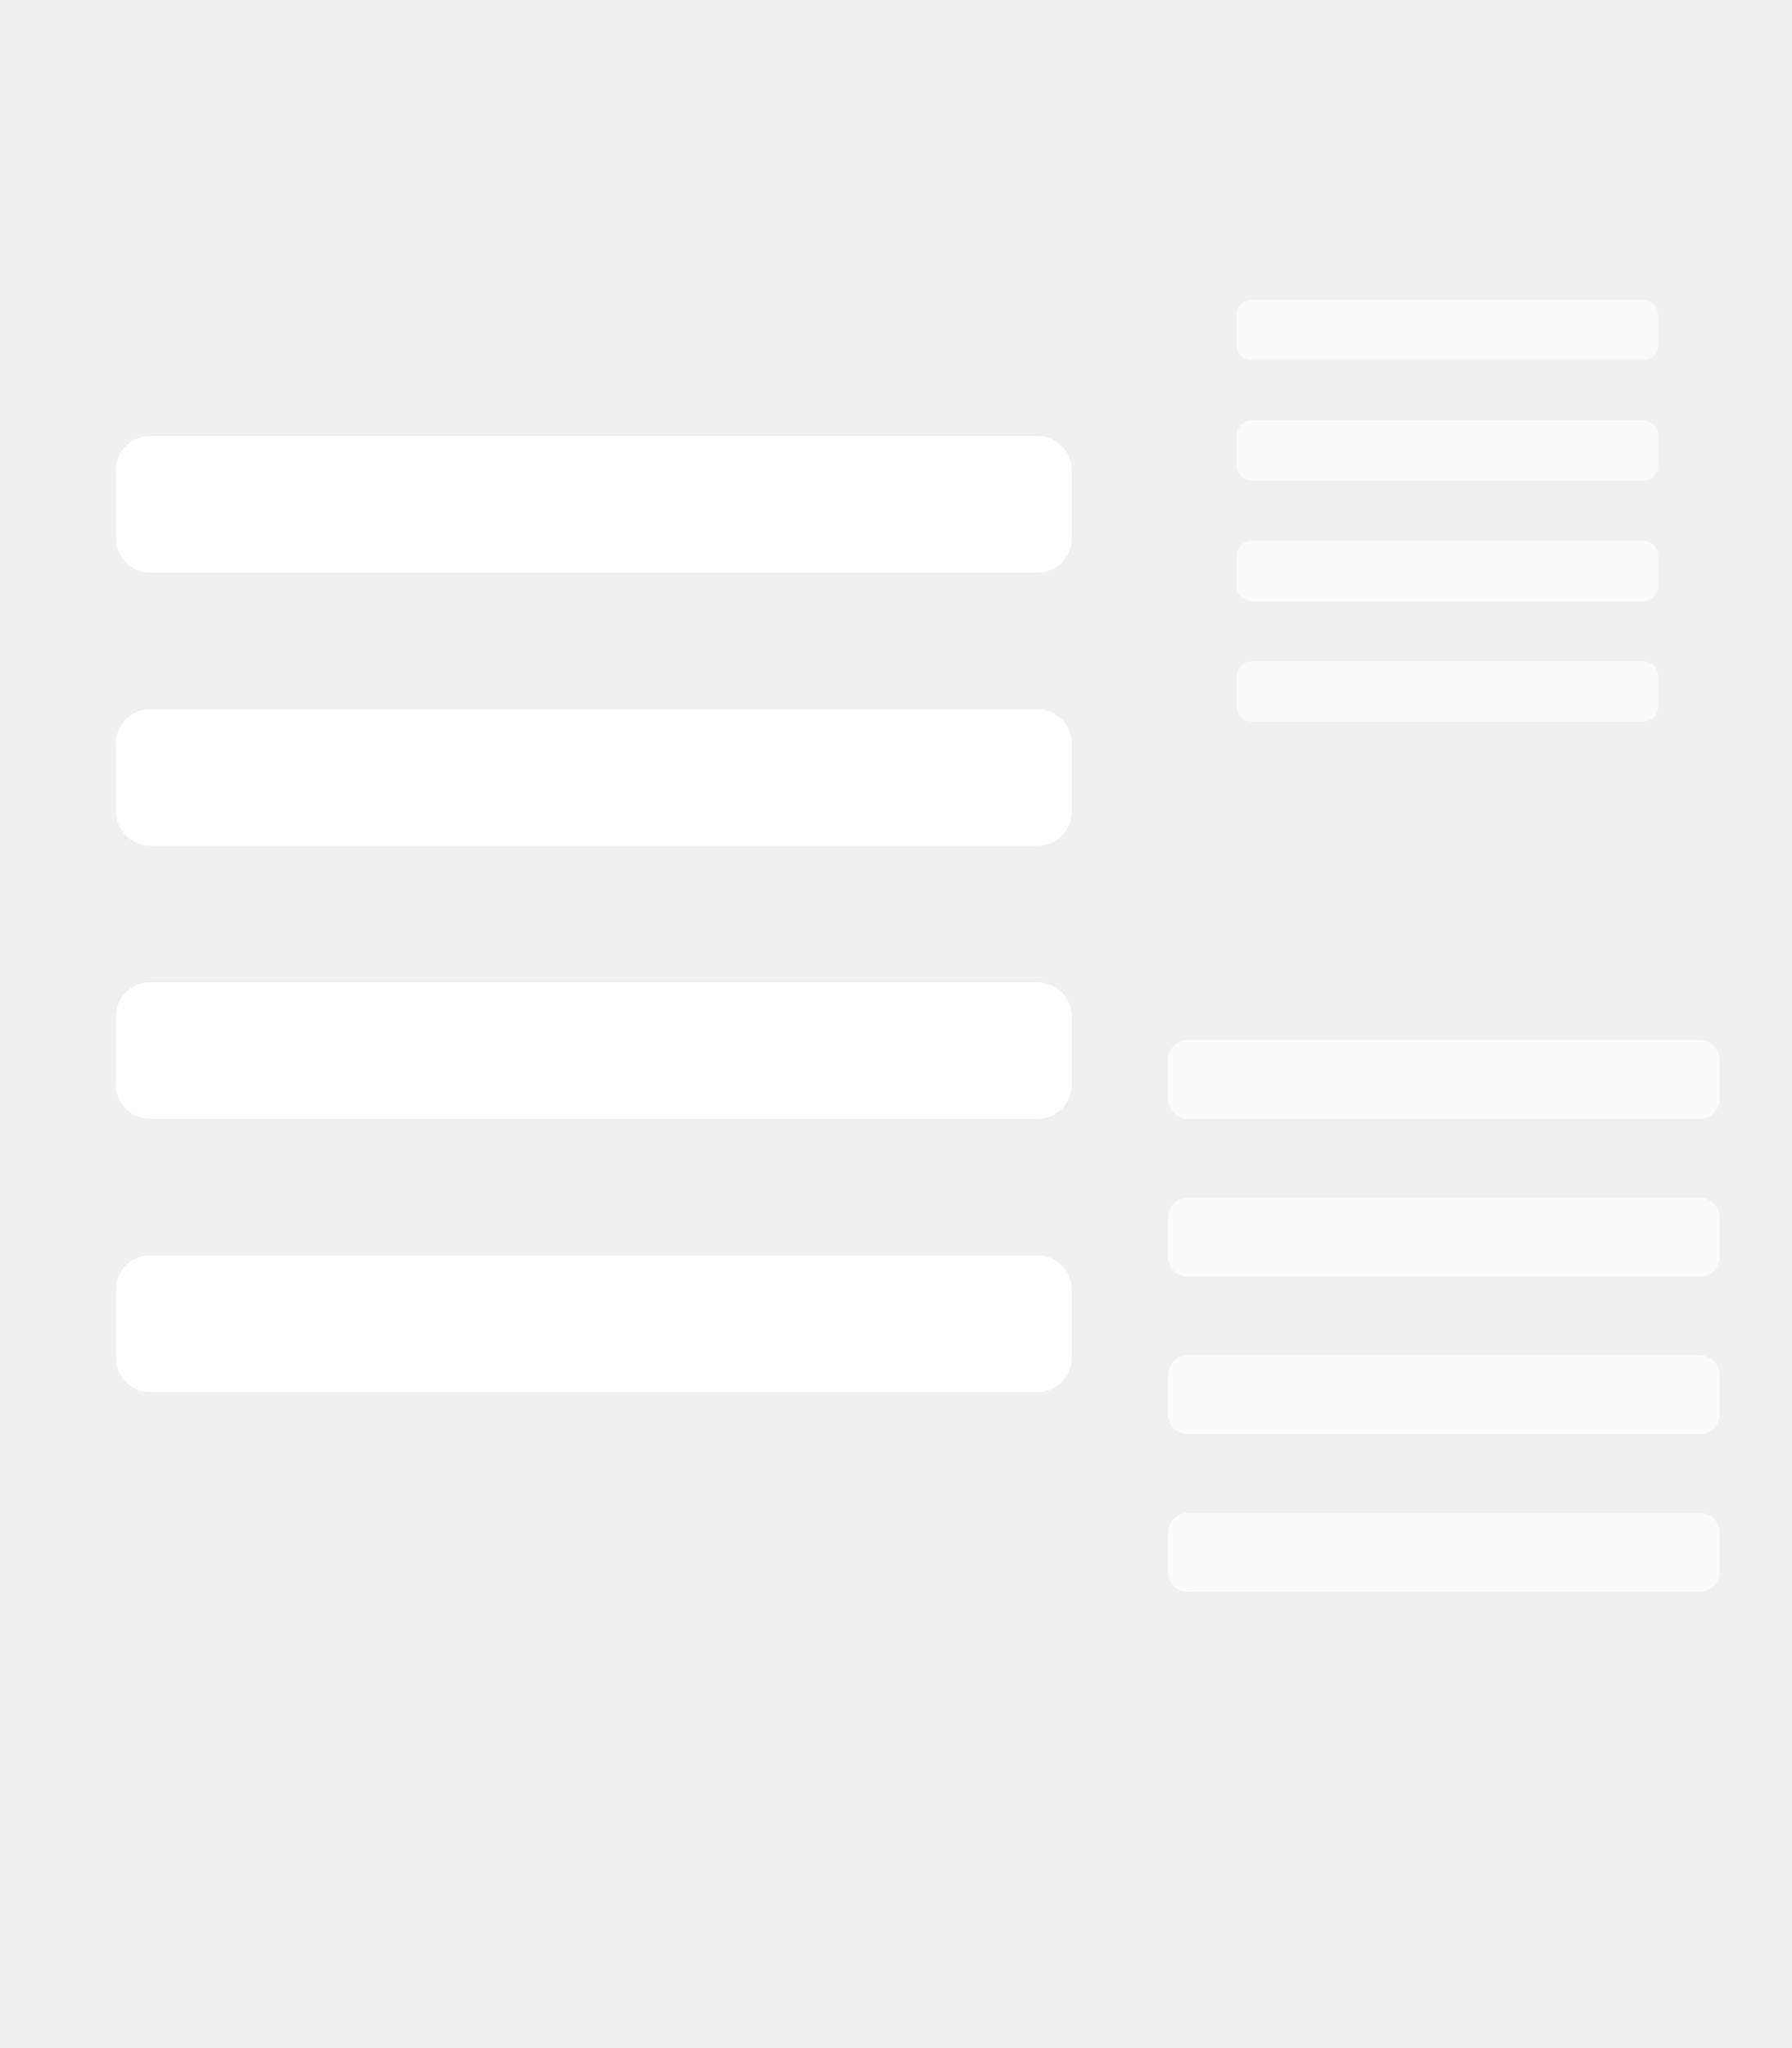
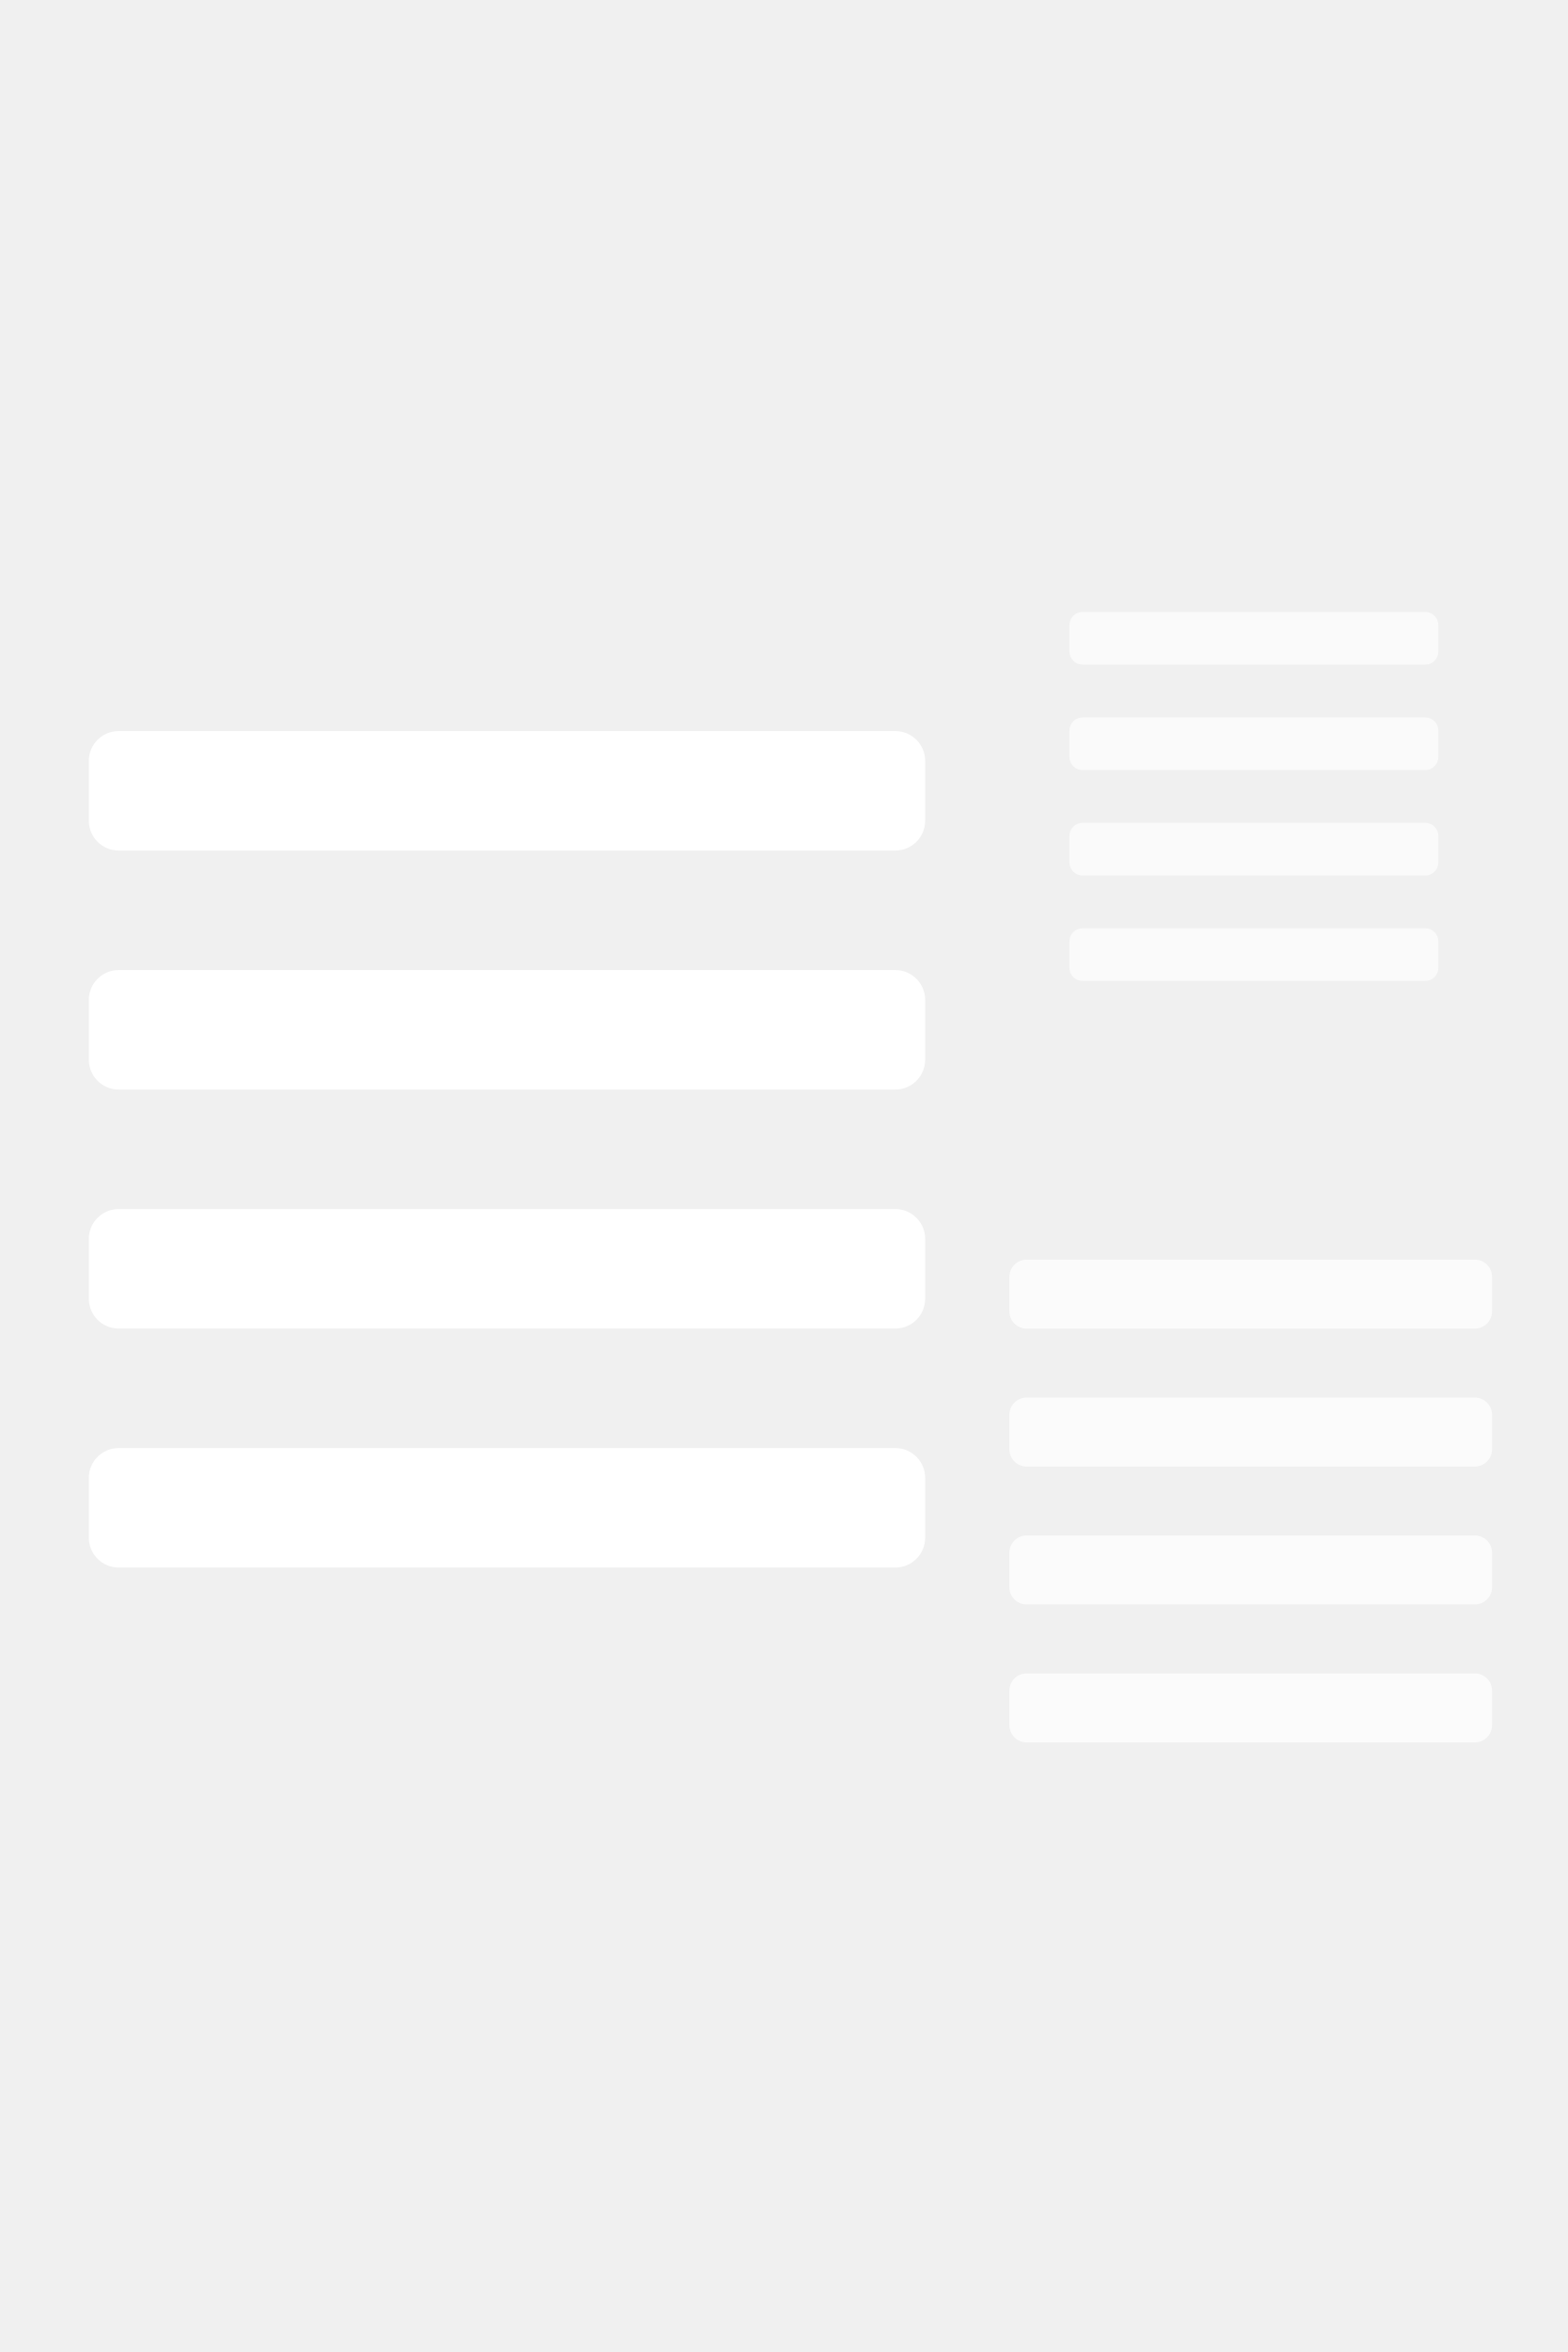
- <svg xmlns="http://www.w3.org/2000/svg" xmlns:xlink="http://www.w3.org/1999/xlink" width="448" height="512" version="1.1">
-   <use transform="matrix(.44115 0 0 .44115 296.43 26.883)" width="100%" height="100%" opacity=".65" xlink:href="#svg_1" />
-   <use transform="matrix(.57709 0 0 .57709 275.34 197.12)" width="100%" height="100%" opacity=".75" xlink:href="#svg_1" />
-   <path id="svg_1" d="m259.46 313.86h-221.93a8.536 8.536 0 0 0-8.536 8.536v17.071a8.536 8.536 0 0 0 8.536 8.536h221.93a8.536 8.536 0 0 0 8.536-8.536v-17.071a8.536 8.536 0 0 0-8.536-8.536zm0-68.286h-221.93a8.536 8.536 0 0 0-8.536 8.536v17.071a8.536 8.536 0 0 0 8.536 8.536h221.93a8.536 8.536 0 0 0 8.536-8.536v-17.071a8.536 8.536 0 0 0-8.536-8.536zm0-68.286h-221.93a8.536 8.536 0 0 0-8.536 8.536v17.071a8.536 8.536 0 0 0 8.536 8.536h221.93a8.536 8.536 0 0 0 8.536-8.536v-17.071a8.536 8.536 0 0 0-8.536-8.536zm0-68.286h-221.93a8.536 8.536 0 0 0-8.536 8.536v17.071a8.536 8.536 0 0 0 8.536 8.536h221.93a8.536 8.536 0 0 0 8.536-8.536v-17.071a8.536 8.536 0 0 0-8.536-8.536z" fill="#fff" stroke="#fff" stroke-width="0" />
+ <svg xmlns="http://www.w3.org/2000/svg" xmlns:xlink="http://www.w3.org/1999/xlink" version="1.1" viewBox="0 0 448 672">
+   <use transform="matrix(.44115 0 0 .44115 294.41 82.698)" width="100%" height="100%" opacity=".65" xlink:href="#svg_1" />
+   <use transform="matrix(.57709 0 0 .57709 273.81 239.36)" width="100%" height="100%" opacity=".75" xlink:href="#svg_1" />
+   <path id="svg_1" d="m255.85 413.73h-221.93a8.536 8.536 0 0 0-8.536 8.536v17.071a8.536 8.536 0 0 0 8.536 8.536h221.93a8.536 8.536 0 0 0 8.536-8.536v-17.071a8.536 8.536 0 0 0-8.536-8.536zm0-68.286h-221.93a8.536 8.536 0 0 0-8.536 8.536v17.071a8.536 8.536 0 0 0 8.536 8.536h221.93a8.536 8.536 0 0 0 8.536-8.536v-17.071a8.536 8.536 0 0 0-8.536-8.536zm0-68.286h-221.93a8.536 8.536 0 0 0-8.536 8.536v17.071a8.536 8.536 0 0 0 8.536 8.536h221.93a8.536 8.536 0 0 0 8.536-8.536v-17.071a8.536 8.536 0 0 0-8.536-8.536zm0-68.286h-221.93a8.536 8.536 0 0 0-8.536 8.536v17.071a8.536 8.536 0 0 0 8.536 8.536h221.93a8.536 8.536 0 0 0 8.536-8.536v-17.071a8.536 8.536 0 0 0-8.536-8.536z" fill="#fff" stroke="#fff" stroke-width="0" />
</svg>
